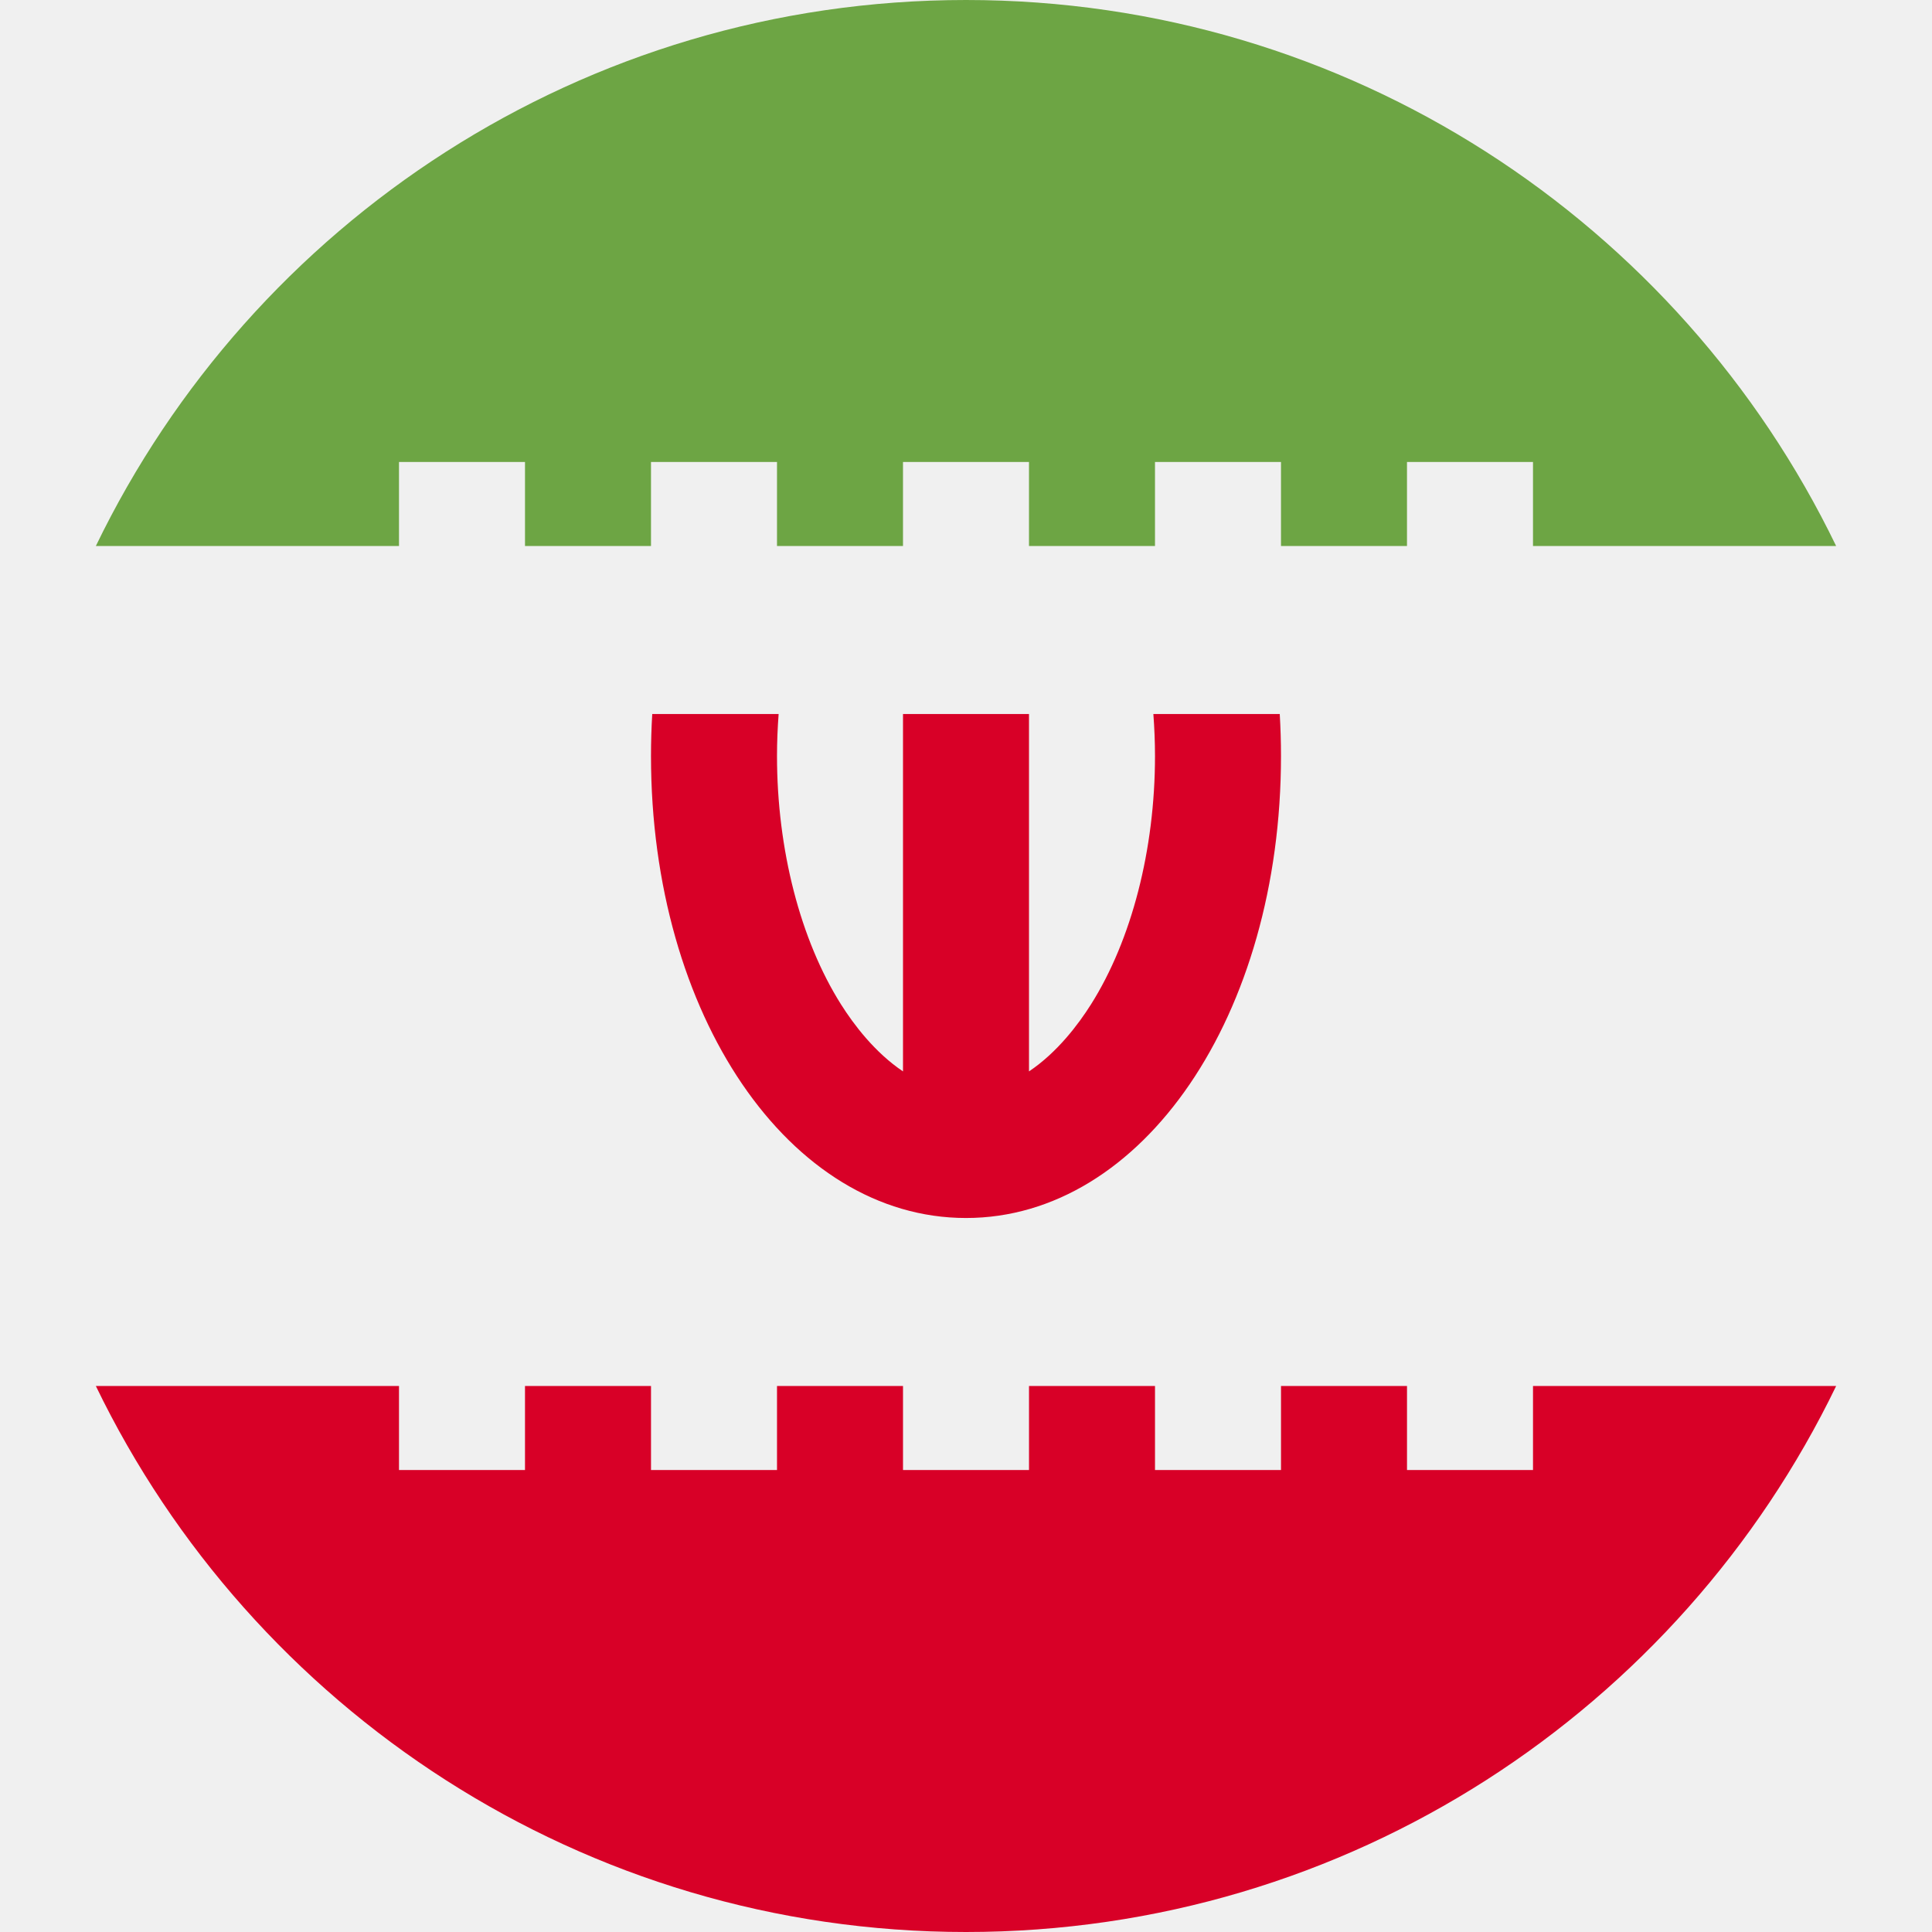
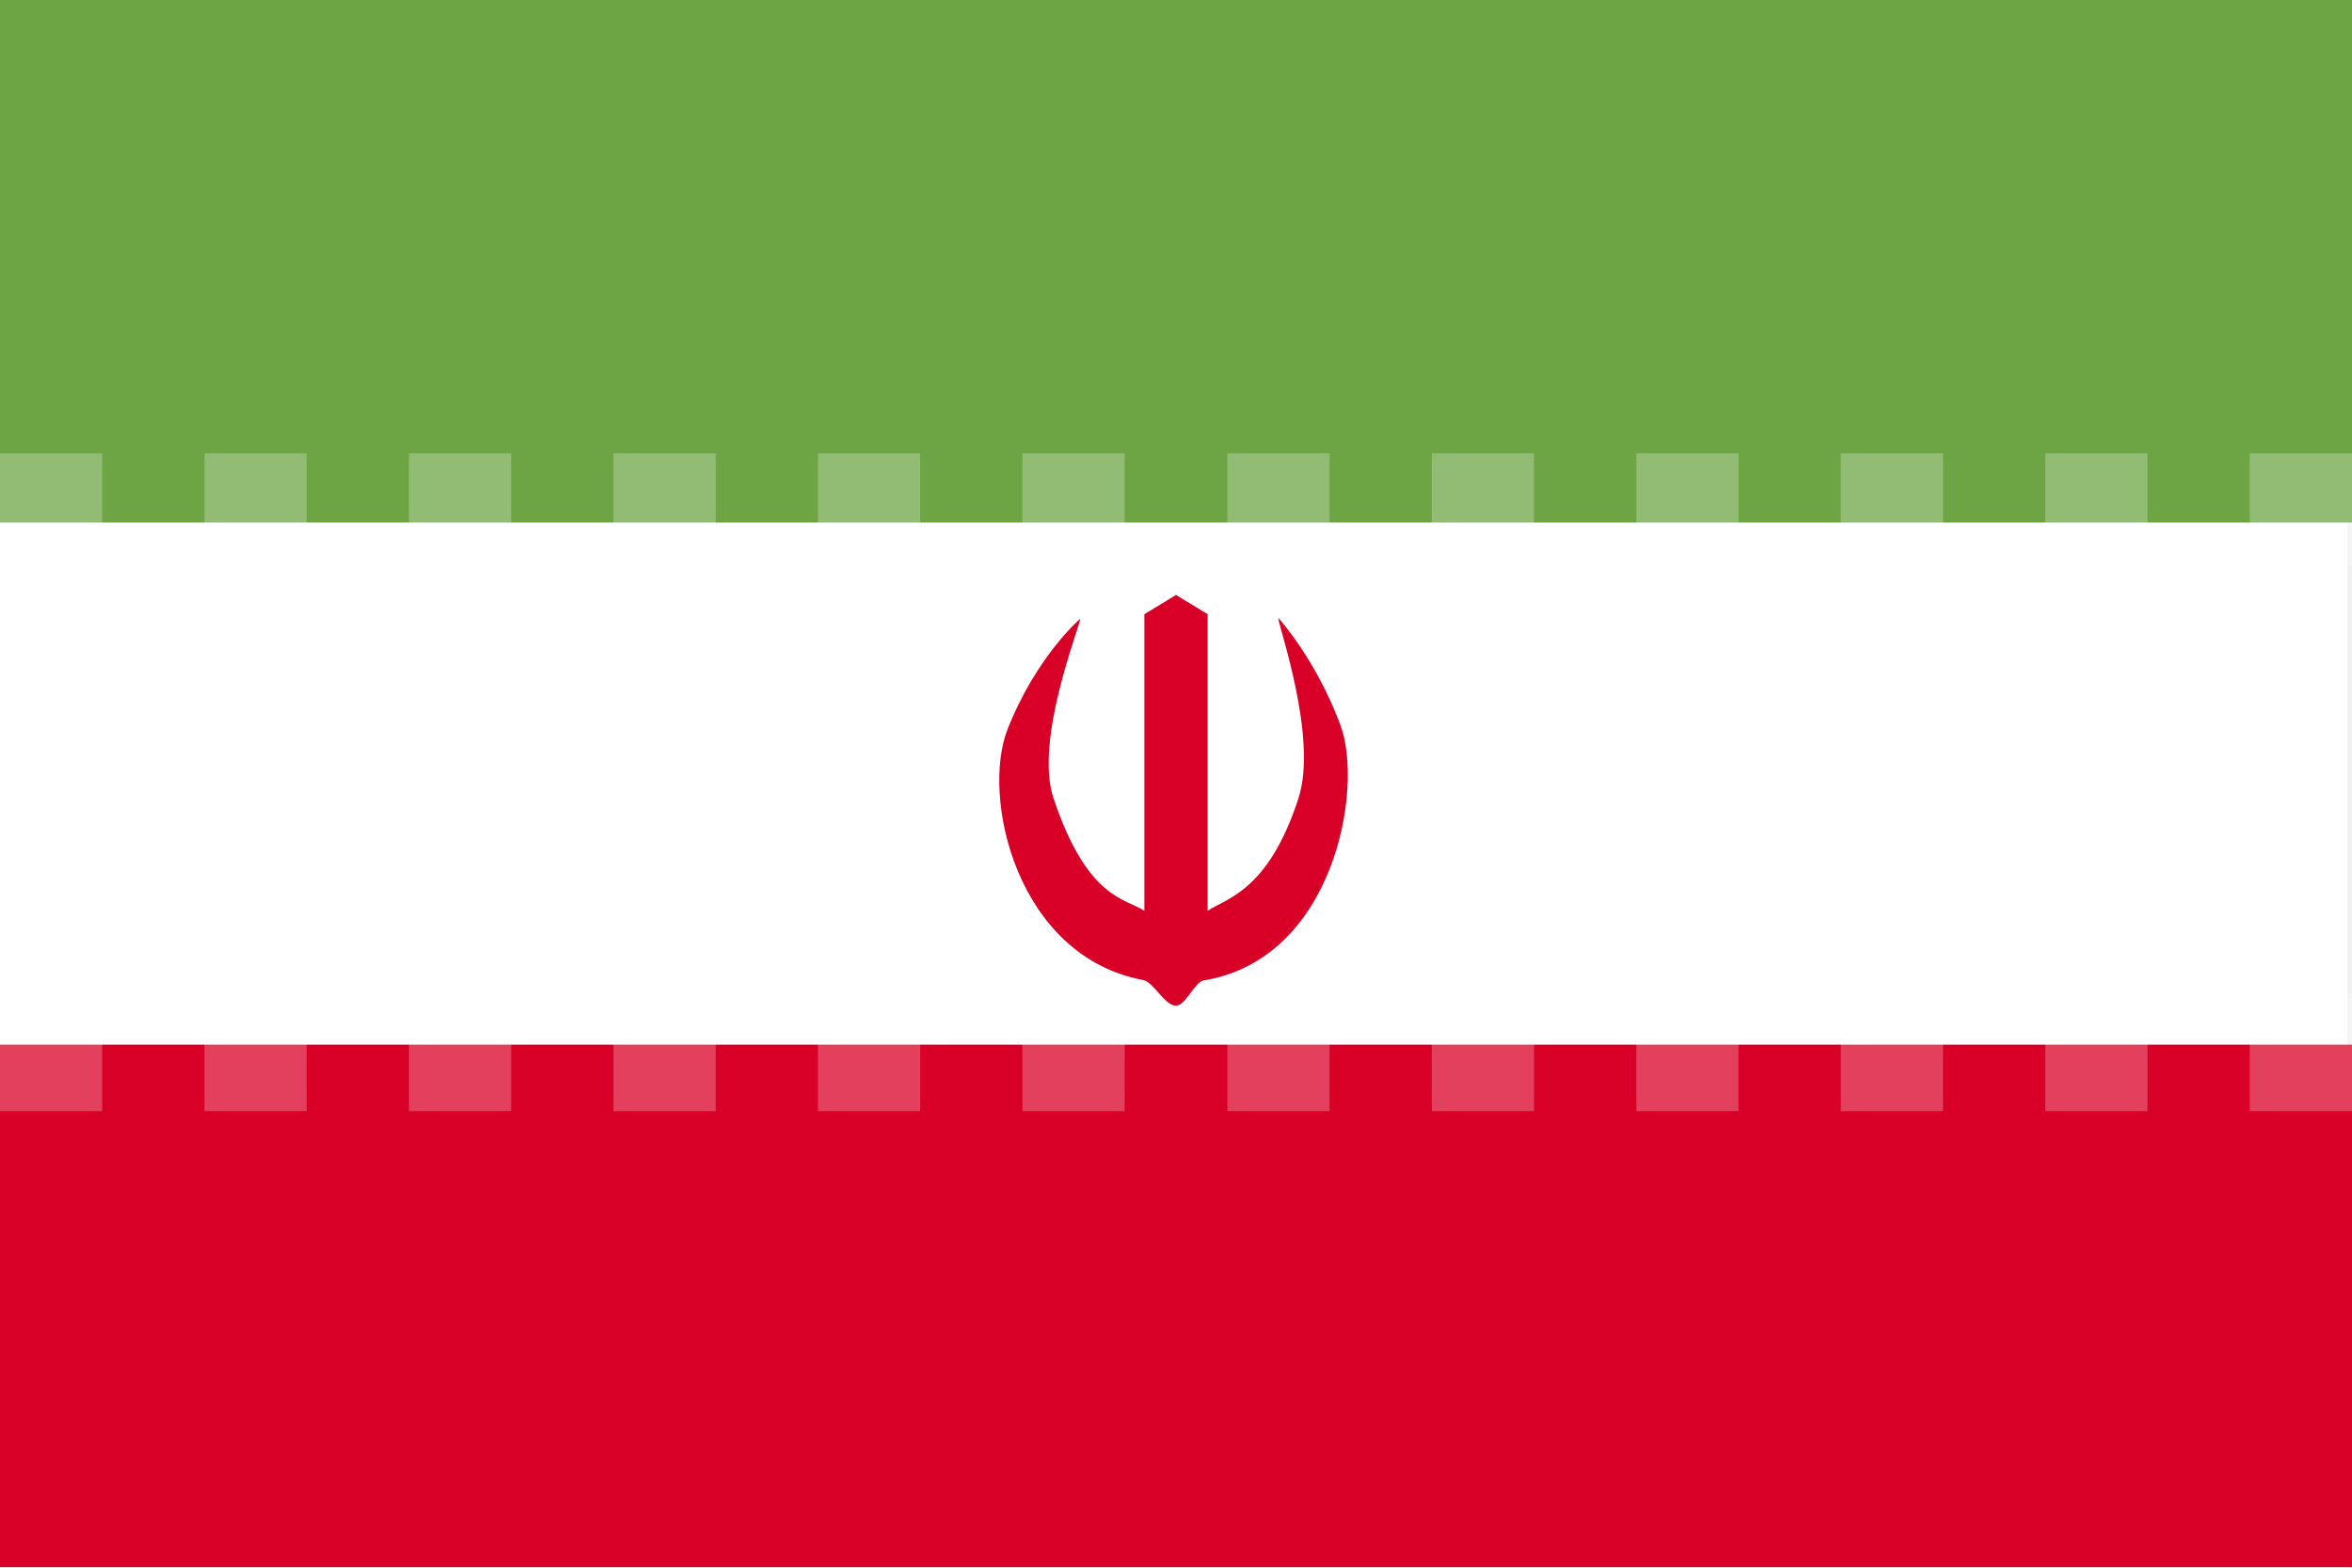
- <svg xmlns="http://www.w3.org/2000/svg" viewBox="0 0 512 512">
-   <circle cx="256" cy="256" r="256" fill="#F0F0F0" />
-   <path d="M339.147 189.217h-33.494c.277 3.681.434 7.395.434 11.13 0 24.764-6.19 48.767-16.981 65.853-3.329 5.27-8.923 12.712-16.411 17.732v-94.716h-33.391v94.716c-7.487-5.02-13.082-12.461-16.411-17.732-10.792-17.086-16.981-41.089-16.981-65.853 0-3.735.158-7.45.434-11.13h-33.494a189.872 189.872 0 0 0-.332 11.13c0 68.656 36.668 122.435 83.478 122.435s83.478-53.779 83.478-122.435c.002-3.757-.115-7.467-.329-11.13z" fill="#D80027" />
-   <path d="M105.739 122.435h33.391v22.261h33.391v-22.261h33.391v22.261h33.391v-22.261h33.391v22.261h33.391v-22.261h33.391v22.261h33.391v-22.261h33.391v22.261h80.337C445.19 59.065 357.493 0 256 0S66.81 59.065 25.402 144.696h80.337v-22.261z" fill="#6DA544" />
-   <path d="M406.261 367.304v22.261H372.87v-22.261h-33.391v22.261h-33.391v-22.261h-33.391v22.261h-33.391v-22.261h-33.391v22.261h-33.391v-22.261H139.13v22.261h-33.391v-22.261H25.402C66.81 452.935 154.506 512 256 512s189.19-59.065 230.598-144.696h-80.337z" fill="#D80027" />
+ <svg xmlns="http://www.w3.org/2000/svg" width="513" height="342" viewBox="0 0 513 342" fill="none">
+   <g clip-path="url(#clip0_301_960)">
+     <path d="M0 -0.008H512V341.992H0V-0.008Z" fill="white" />
+     <path d="M0 -0.008H513V113.992H0V-0.008Z" fill="#6DA544" />
+     <path d="M0 227.892H513V341.892H0V227.892ZM278.8 134.792C278.9 136.792 287.5 160.992 283.2 174.192C276.6 194.492 267.4 195.992 263.4 198.692V133.992L256.5 129.792L249.6 133.992V198.692C245.6 195.992 237.2 196.292 229.8 174.192C225.5 161.492 235.5 136.892 235.6 134.992C235.6 134.992 226.1 143.092 219.8 158.992C213.9 173.792 221.7 208.592 249.3 213.792C251.6 214.192 254 219.392 256.5 219.392C258.6 219.392 260.6 214.192 262.5 213.892C290.9 209.292 297.5 172.192 292.4 158.292C287 143.692 278.8 134.792 278.8 134.792Z" fill="#D80027" />
+     <g opacity="0.5">
+       <path opacity="0.5" d="M44.6 98.893H66.9V123.293H44.6V98.893ZM0 98.893H22.3V123.293H0V98.893ZM89.2 98.893H111.5V123.293H89.2V98.893ZM133.8 98.893H156.1V123.293H133.8V98.893ZM178.4 98.893H200.7V123.293H178.4V98.893ZM223 98.893H245.3V123.293H223V98.893ZM267.7 98.893H290V123.293H267.7V98.893ZM312.3 98.893H334.6V123.293H312.3V98.893ZM356.9 98.893H379.2V123.293H356.9V98.893ZM401.5 98.893H423.8V123.293H401.5V98.893ZM446.1 98.893H468.4V123.293H446.1V98.893ZM490.7 98.893H513V123.293H490.7V98.893ZM44.6 216.893H66.9V242.393H44.6V216.893ZM0 216.893H22.3V242.393H0V216.893ZM89.2 216.893H111.5V242.393H89.2V216.893ZM133.8 216.893H156.1V242.393H133.8V216.893ZM178.4 216.893H200.7V242.393H178.4V216.893ZM223 216.893H245.3V242.393H223V216.893ZM267.7 216.893H290V242.393H267.7V216.893ZM312.3 216.893H334.6V242.393H312.3V216.893ZM356.9 216.893H379.2V242.393H356.9V216.893ZM401.5 216.893H423.8V242.393H401.5V216.893ZM446.1 216.893H468.4V242.393H446.1V216.893ZM490.7 216.893H513V242.393H490.7V216.893Z" fill="white" />
+     </g>
+   </g>
+   <defs>
+     <clipPath id="clip0_301_960">
+       <rect width="513" height="342" fill="white" transform="translate(0 -0.0078125)" />
+     </clipPath>
+   </defs>
</svg>
